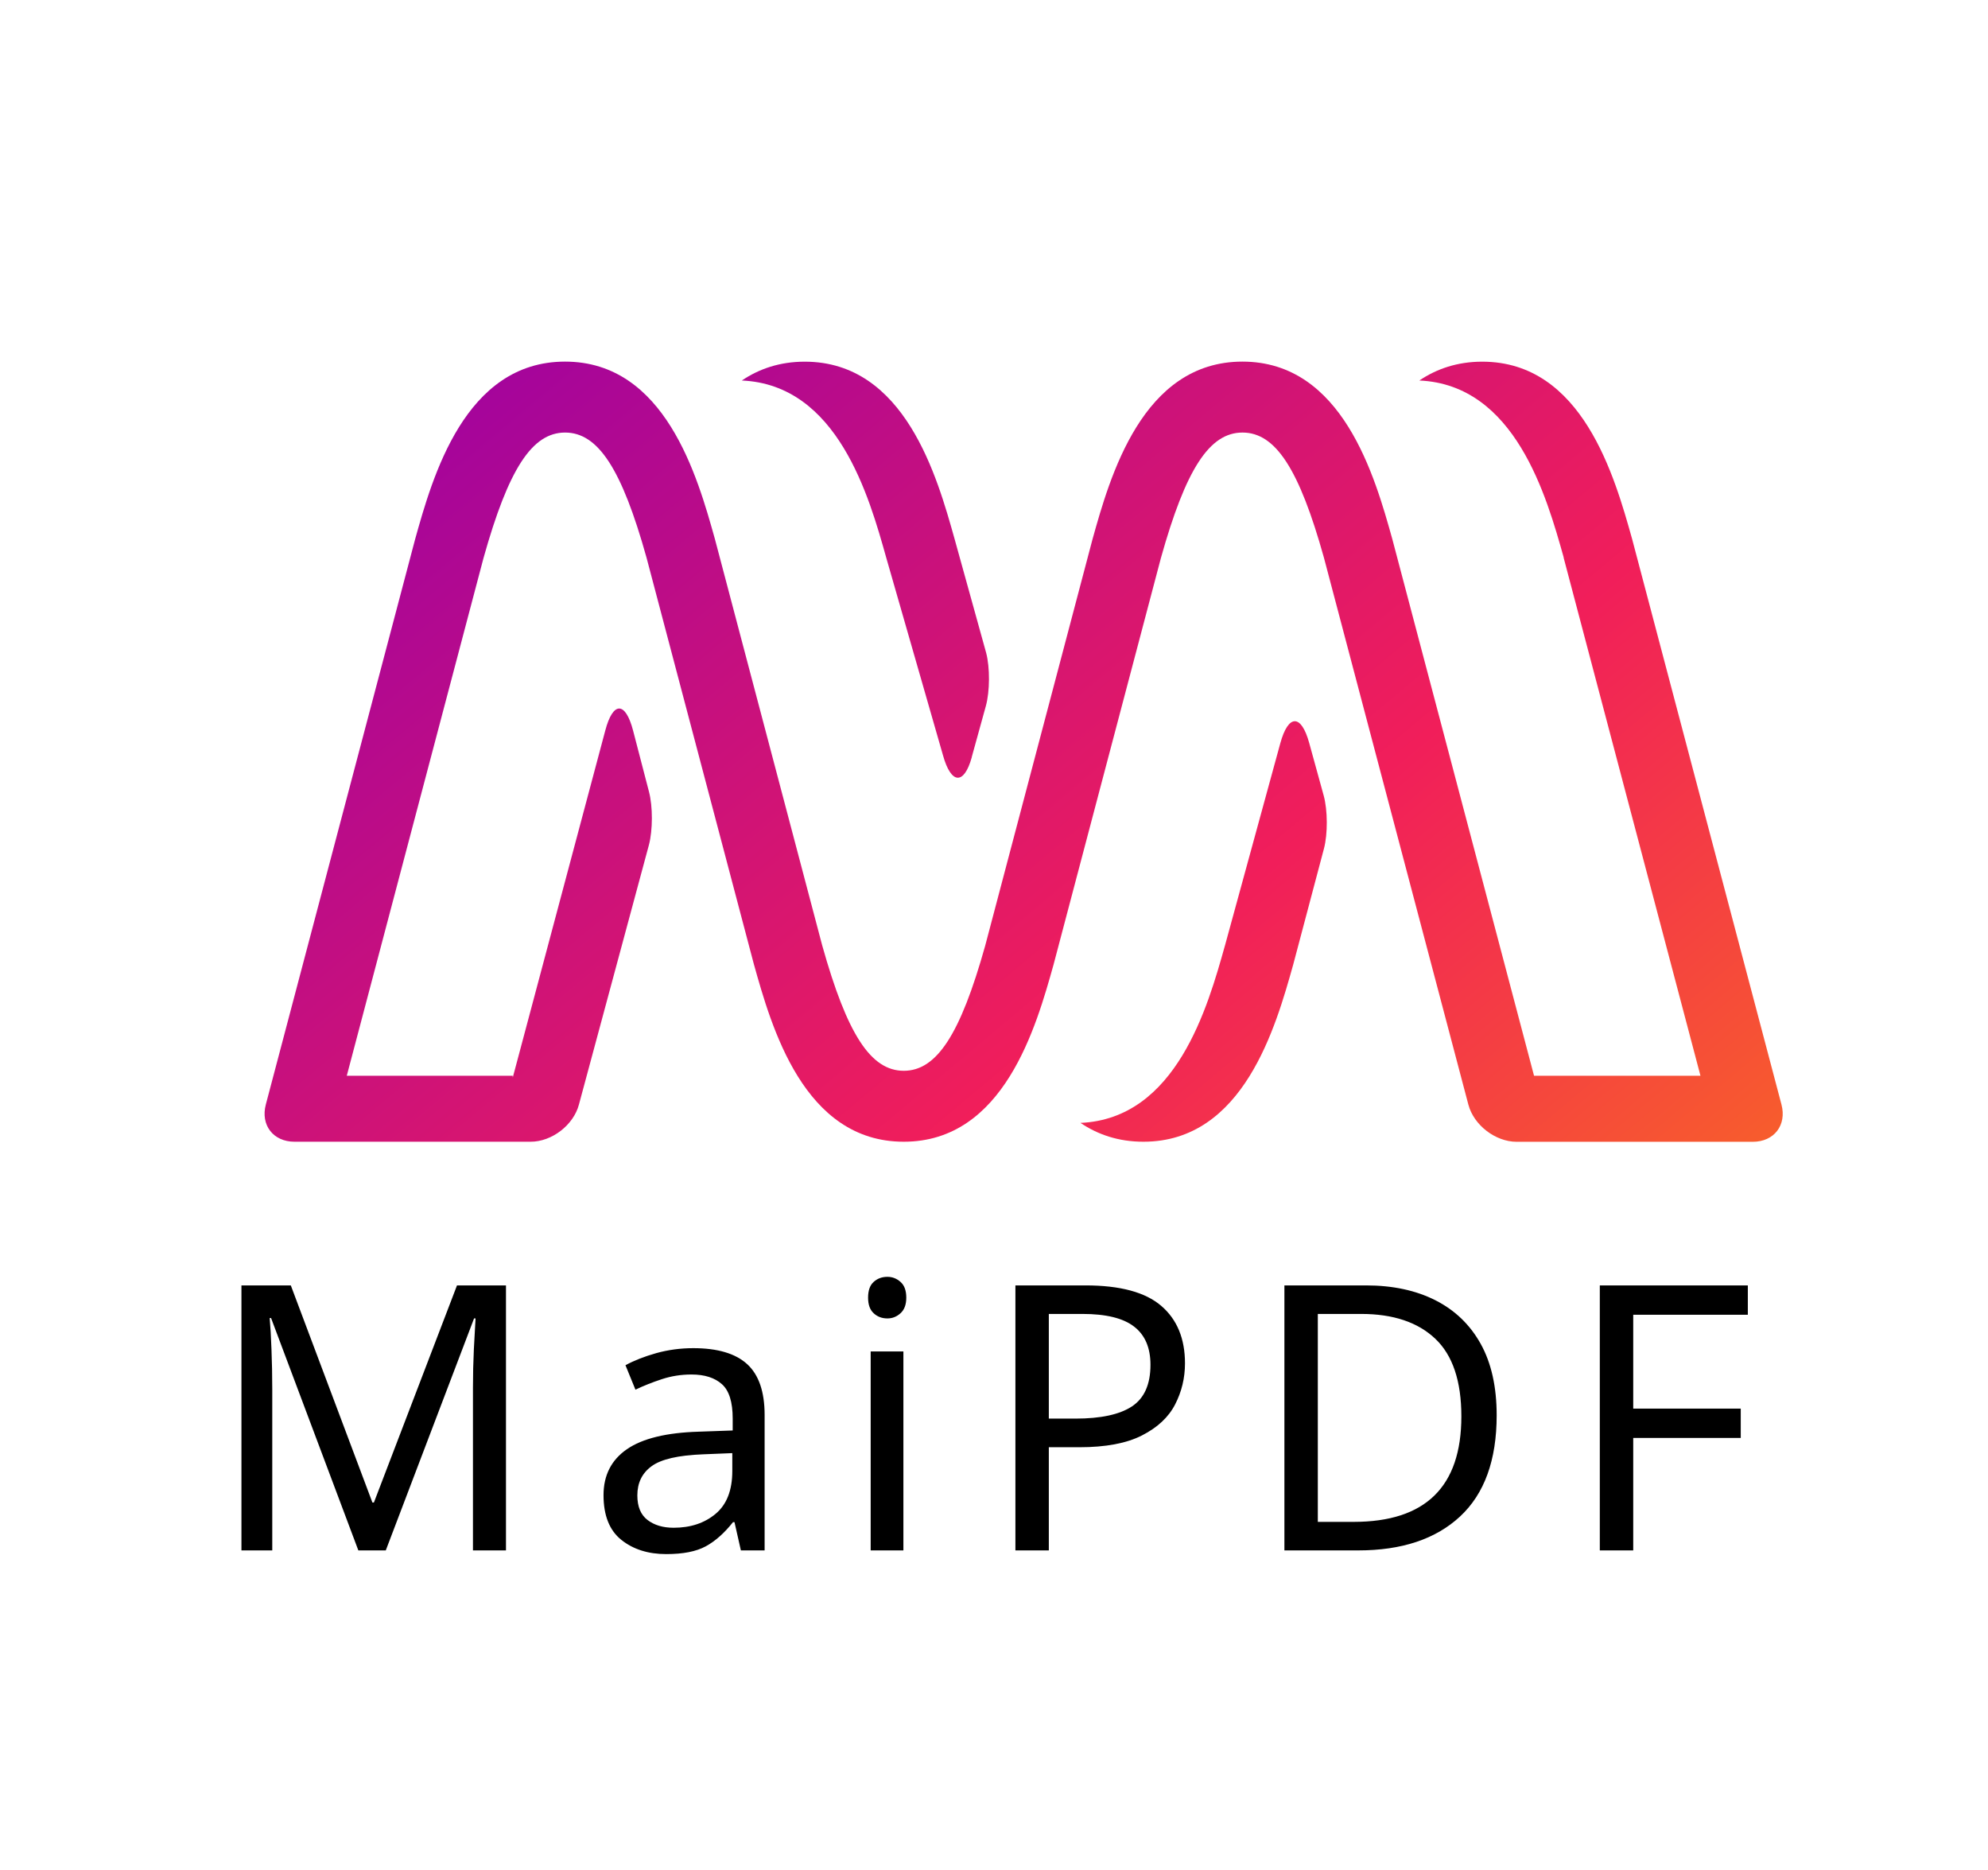
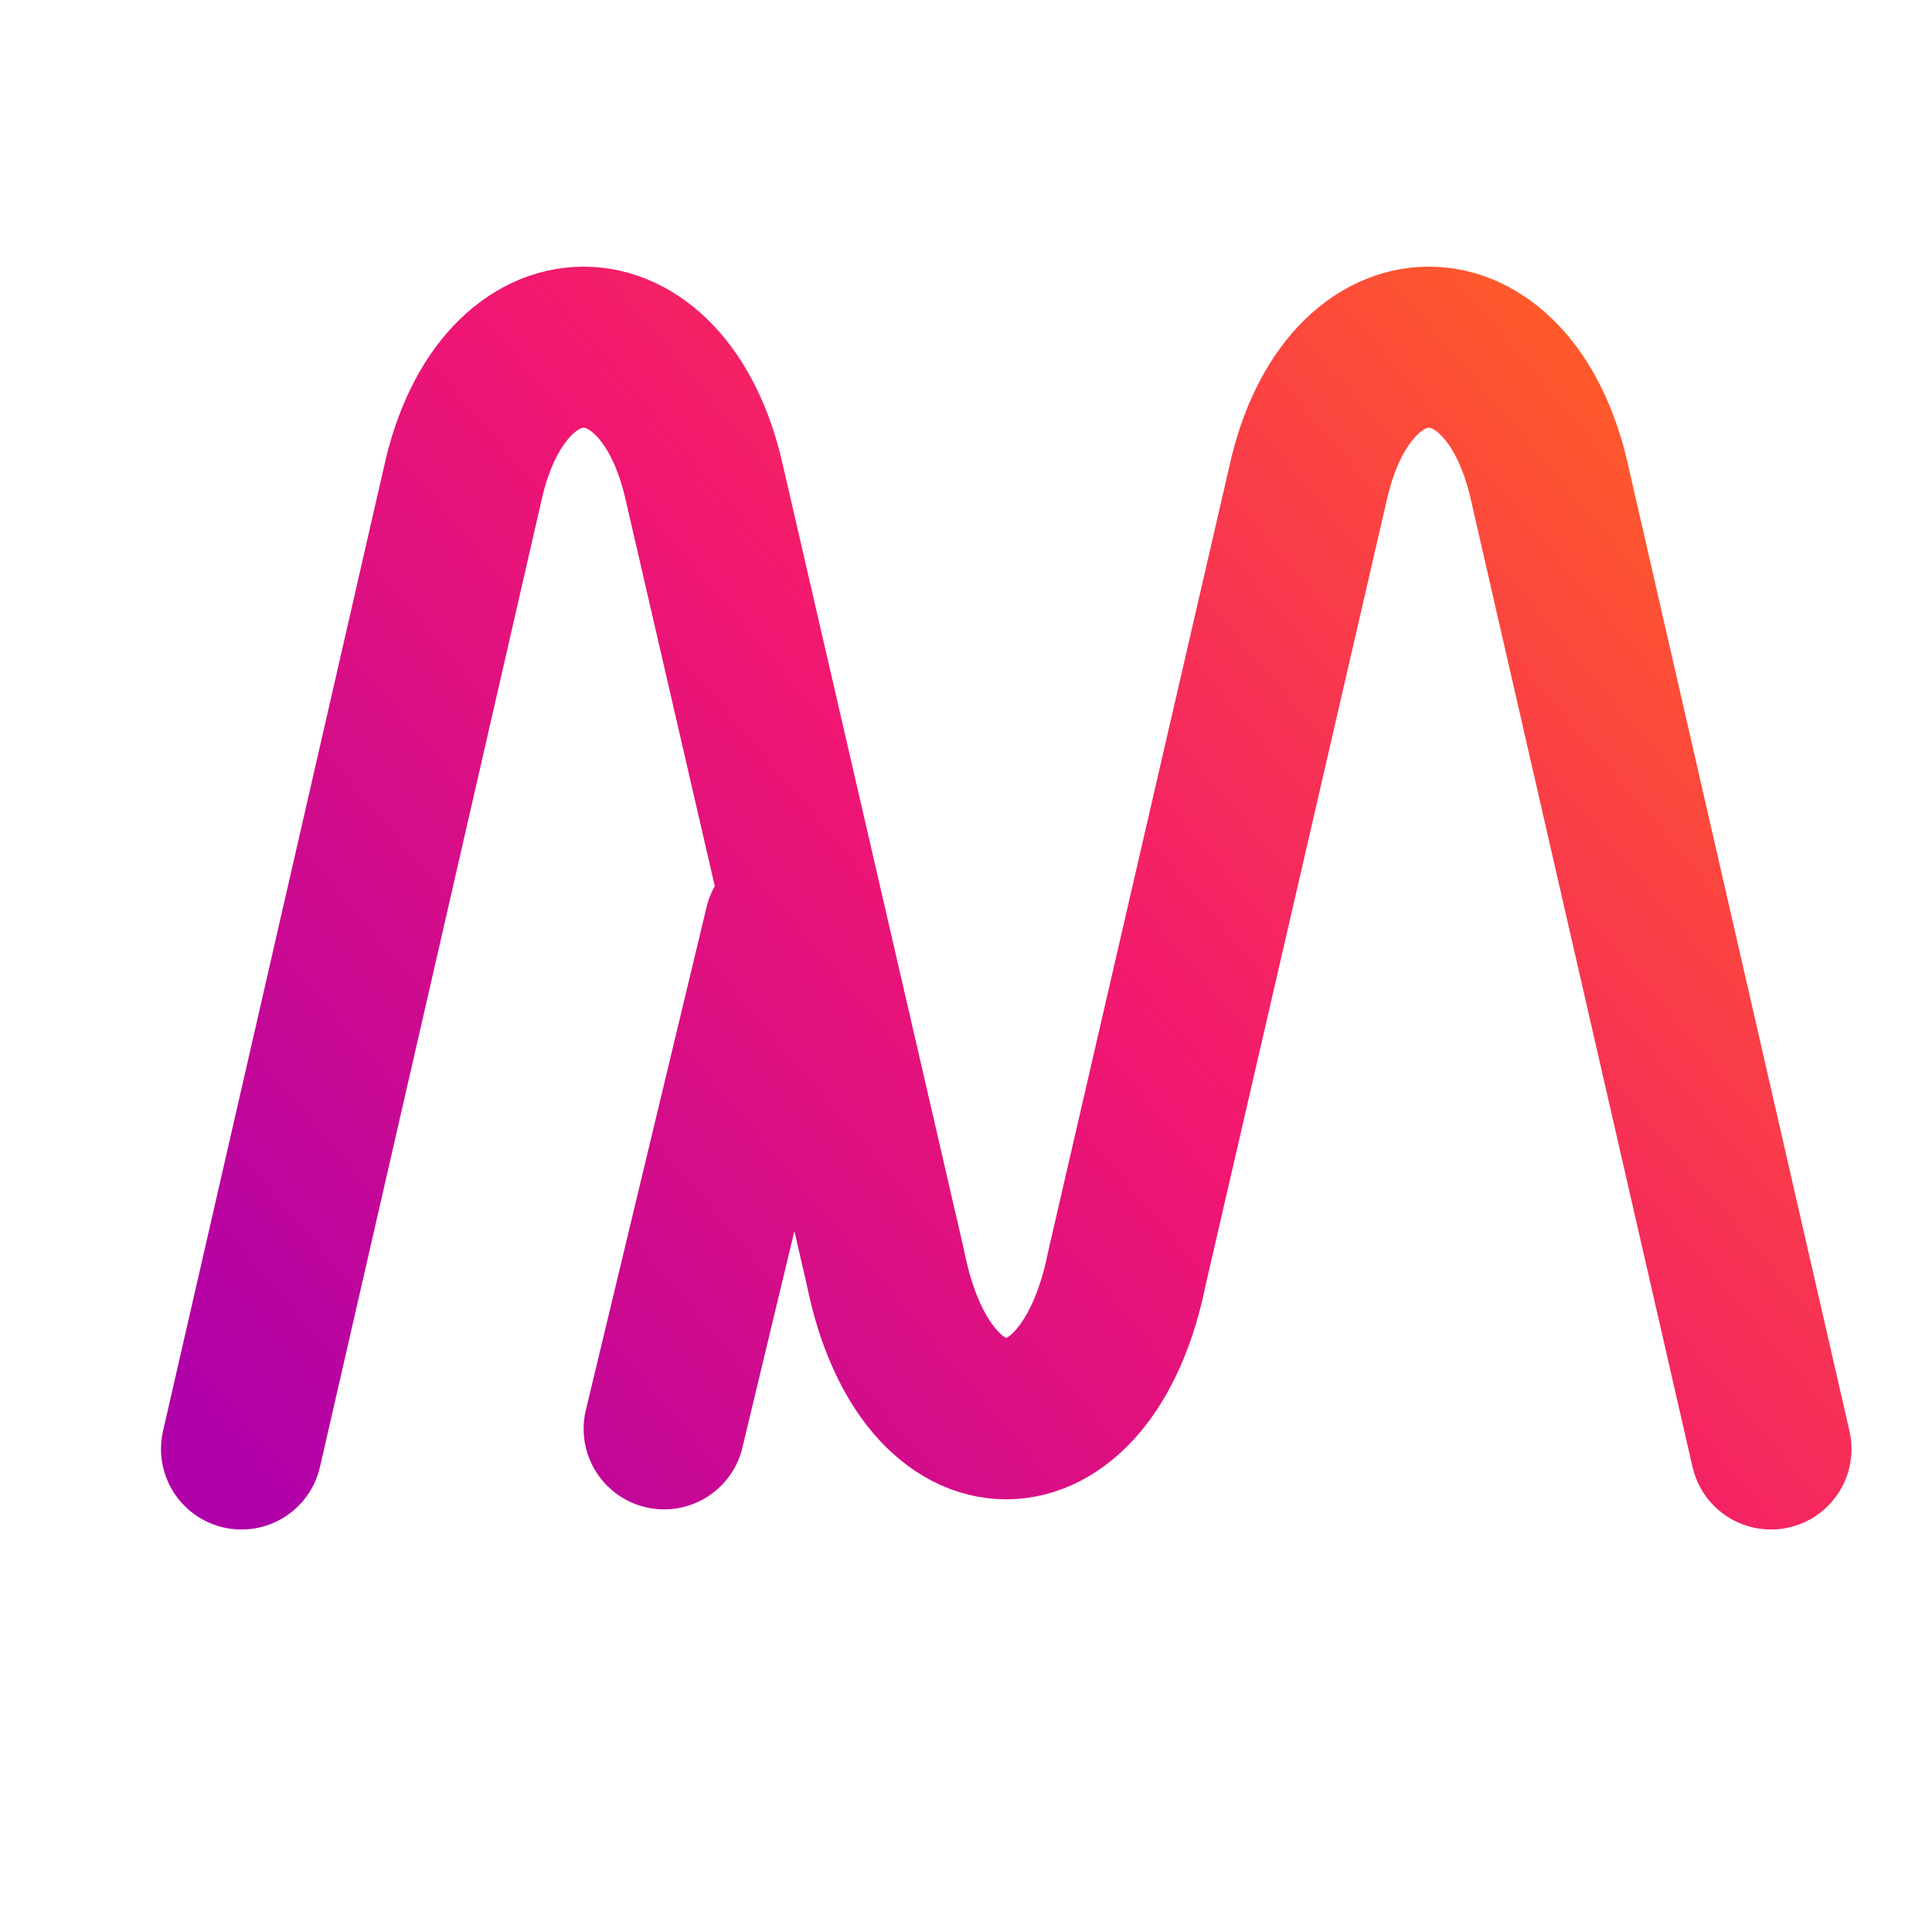
- <svg xmlns="http://www.w3.org/2000/svg" id="_央铋_1" data-name="央铋 1" viewBox="0 0 311.41 292.77">
+ <svg xmlns="http://www.w3.org/2000/svg" viewBox="0 0 96 96" role="img" aria-label="MaiPDF favicon">
  <defs>
-     <style>
-       .cls-1 {
-         fill: url(#linear-gradient);
-         stroke-width: 0px;
-       }
- 
-       .cls-2 {
-         font-family: AlimamaFangYuanTiVF-Regular-Square, 'Alimama FangYuanTi VF';
-         font-size: 58.12px;
-         font-variation-settings: 'wght' 400, 'BEVL' 1;
-         letter-spacing: .12em;
-       }
-     </style>
-     <linearGradient id="linear-gradient" x1="276.59" y1="278.26" x2="27.49" y2="-19.21" gradientUnits="userSpaceOnUse">
-       <stop offset="0" stop-color="#ff9d00" />
-       <stop offset=".21" stop-color="#f75830" />
-       <stop offset=".41" stop-color="#f11e5a" />
-       <stop offset=".82" stop-color="#9800a6" />
-       <stop offset="1" stop-color="#7600bf" />
+     <linearGradient id="maipdf-favicon-gradient" x1="15" y1="76" x2="81" y2="20" gradientUnits="userSpaceOnUse">
+       <stop offset="0" stop-color="#b000a8" />
+       <stop offset="0.55" stop-color="#f21770" />
+       <stop offset="1" stop-color="#ff5a2a" />
    </linearGradient>
  </defs>
-   <path class="cls-1" d="m191.87,148.13l8.68-31.72c1.25-4.59,3.28-4.62,4.53-.06,1.25,4.55,2.27,8.24,2.27,8.24.63,2.29.65,6.01.04,8.31l-4.81,18.14c-2.72,9.7-7.77,27.76-23.47,27.76-3.9,0-7.15-1.12-9.86-2.95,15.03-.65,19.95-18.21,22.62-27.73Zm-39.65-29.57l2.21-8c.63-2.29.65-6.01.05-8.31l-4.95-17.85c-2.72-9.7-7.77-27.76-23.47-27.76-3.9,0-7.15,1.12-9.86,2.95,15.03.65,19.95,18.21,22.62,27.73l8.89,30.95c1.27,4.58,3.3,4.71,4.52.3Zm92.71-31.25l21.44,81.16h-26.07l-22.21-84.08c-2.71-9.7-7.77-27.76-23.47-27.76s-20.76,18.06-23.49,27.84l-16.81,63.65c-3.89,13.88-7.59,19.57-12.75,19.57s-8.87-5.69-12.78-19.65l-16.81-63.65c-2.71-9.7-7.77-27.76-23.47-27.76s-20.76,18.06-23.49,27.84l-23.38,88.5c-.85,3.22,1.16,5.83,4.49,5.83h36.99c3.33,0,6.72-2.61,7.57-5.83l10.96-40.65c.61-2.3.62-6.03.01-8.33l-2.49-9.58c-1.2-4.6-3.15-4.6-4.36,0l-14.49,54.34v-.28h-26l21.42-81.08c3.91-13.96,7.61-19.65,12.78-19.65s8.87,5.69,12.75,19.57l16.81,63.65c2.74,9.78,7.79,27.84,23.49,27.84s20.76-18.06,23.47-27.76l16.81-63.65c3.91-13.96,7.61-19.65,12.78-19.65s8.87,5.69,12.75,19.57l22.63,85.67c.85,3.22,4.24,5.83,7.57,5.83h36.99c3.33,0,5.34-2.61,4.49-5.83l-23.4-88.58c-2.72-9.7-7.77-27.76-23.47-27.76-3.9,0-7.15,1.12-9.86,2.95,15.03.65,19.95,18.21,22.62,27.73Z" />
-   <text class="cls-2" transform="translate(32.18 242.8)">
-     <tspan x="0" y="0">MaiPDF</tspan>
-   </text>
+   <path d="M12 72 L23 24 C25 15 33 15 35 24 L44 63 C46 73 54 73 56 63 L65 24 C67 15 75 15 77 24 L88 72" fill="none" stroke="url(#maipdf-favicon-gradient)" stroke-linecap="round" stroke-linejoin="round" stroke-width="8" />
+   <path d="M33 71 L39 46" fill="none" stroke="url(#maipdf-favicon-gradient)" stroke-linecap="round" stroke-width="8" />
</svg>
